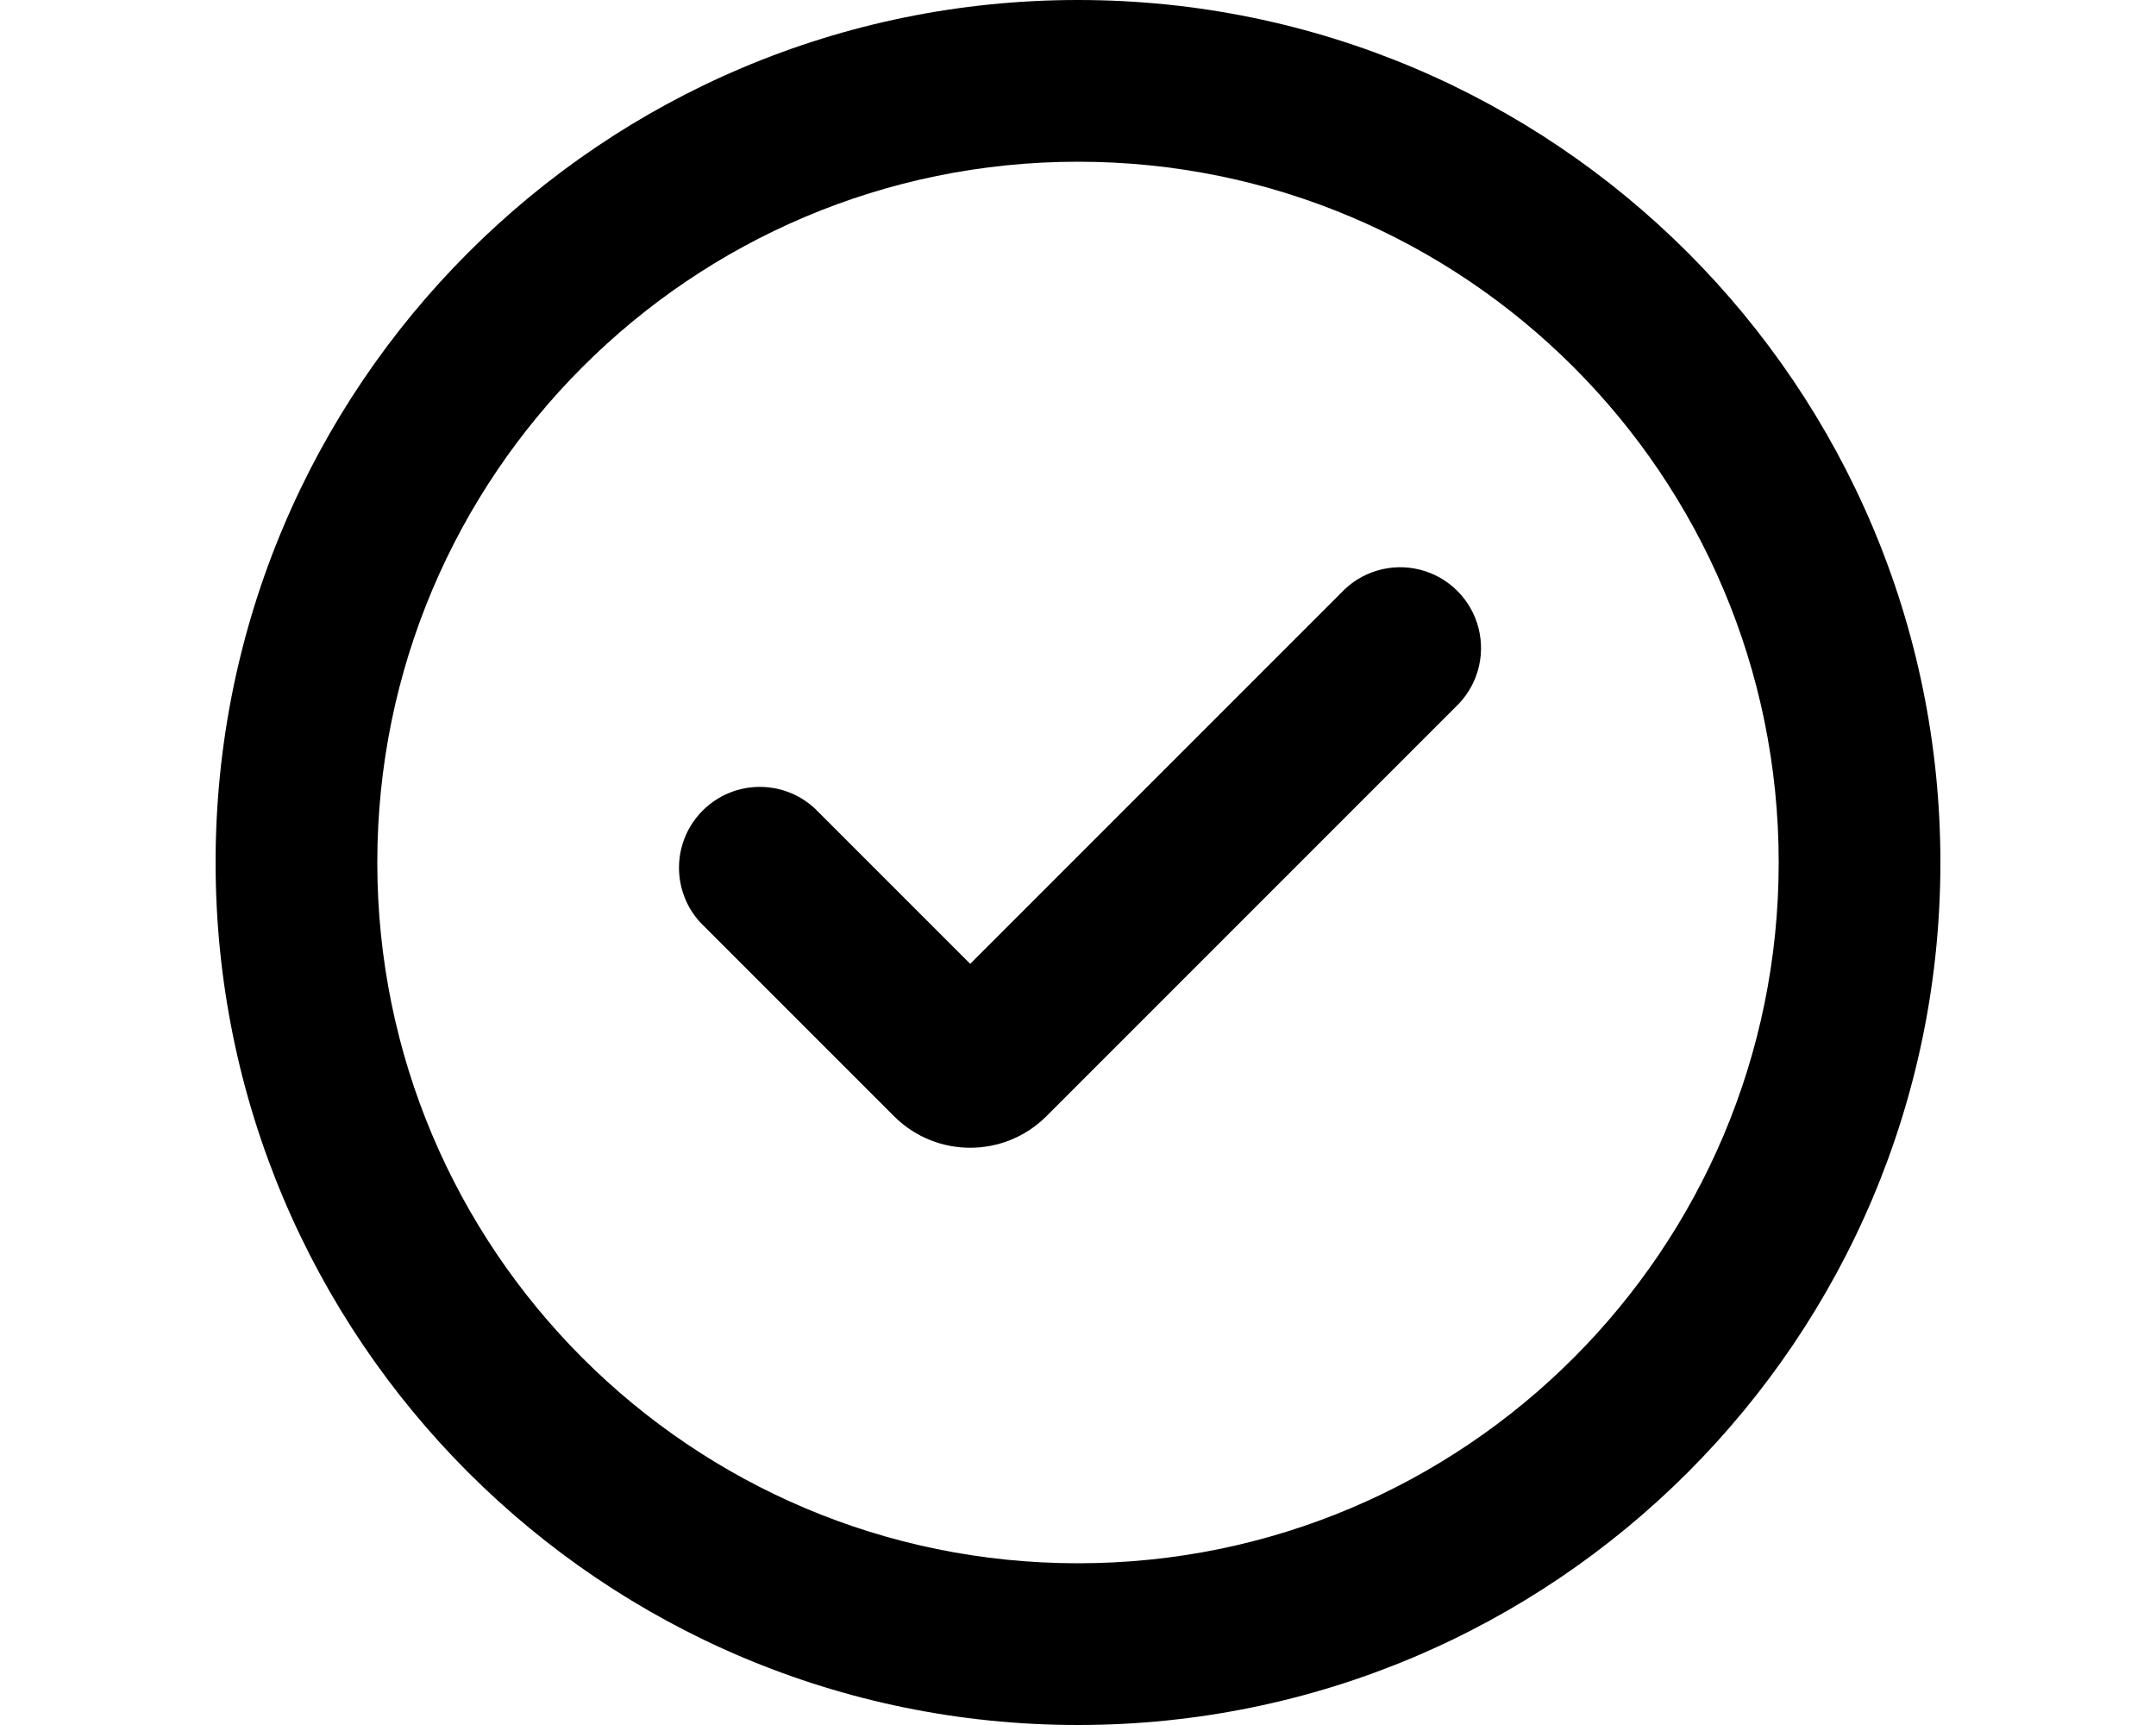
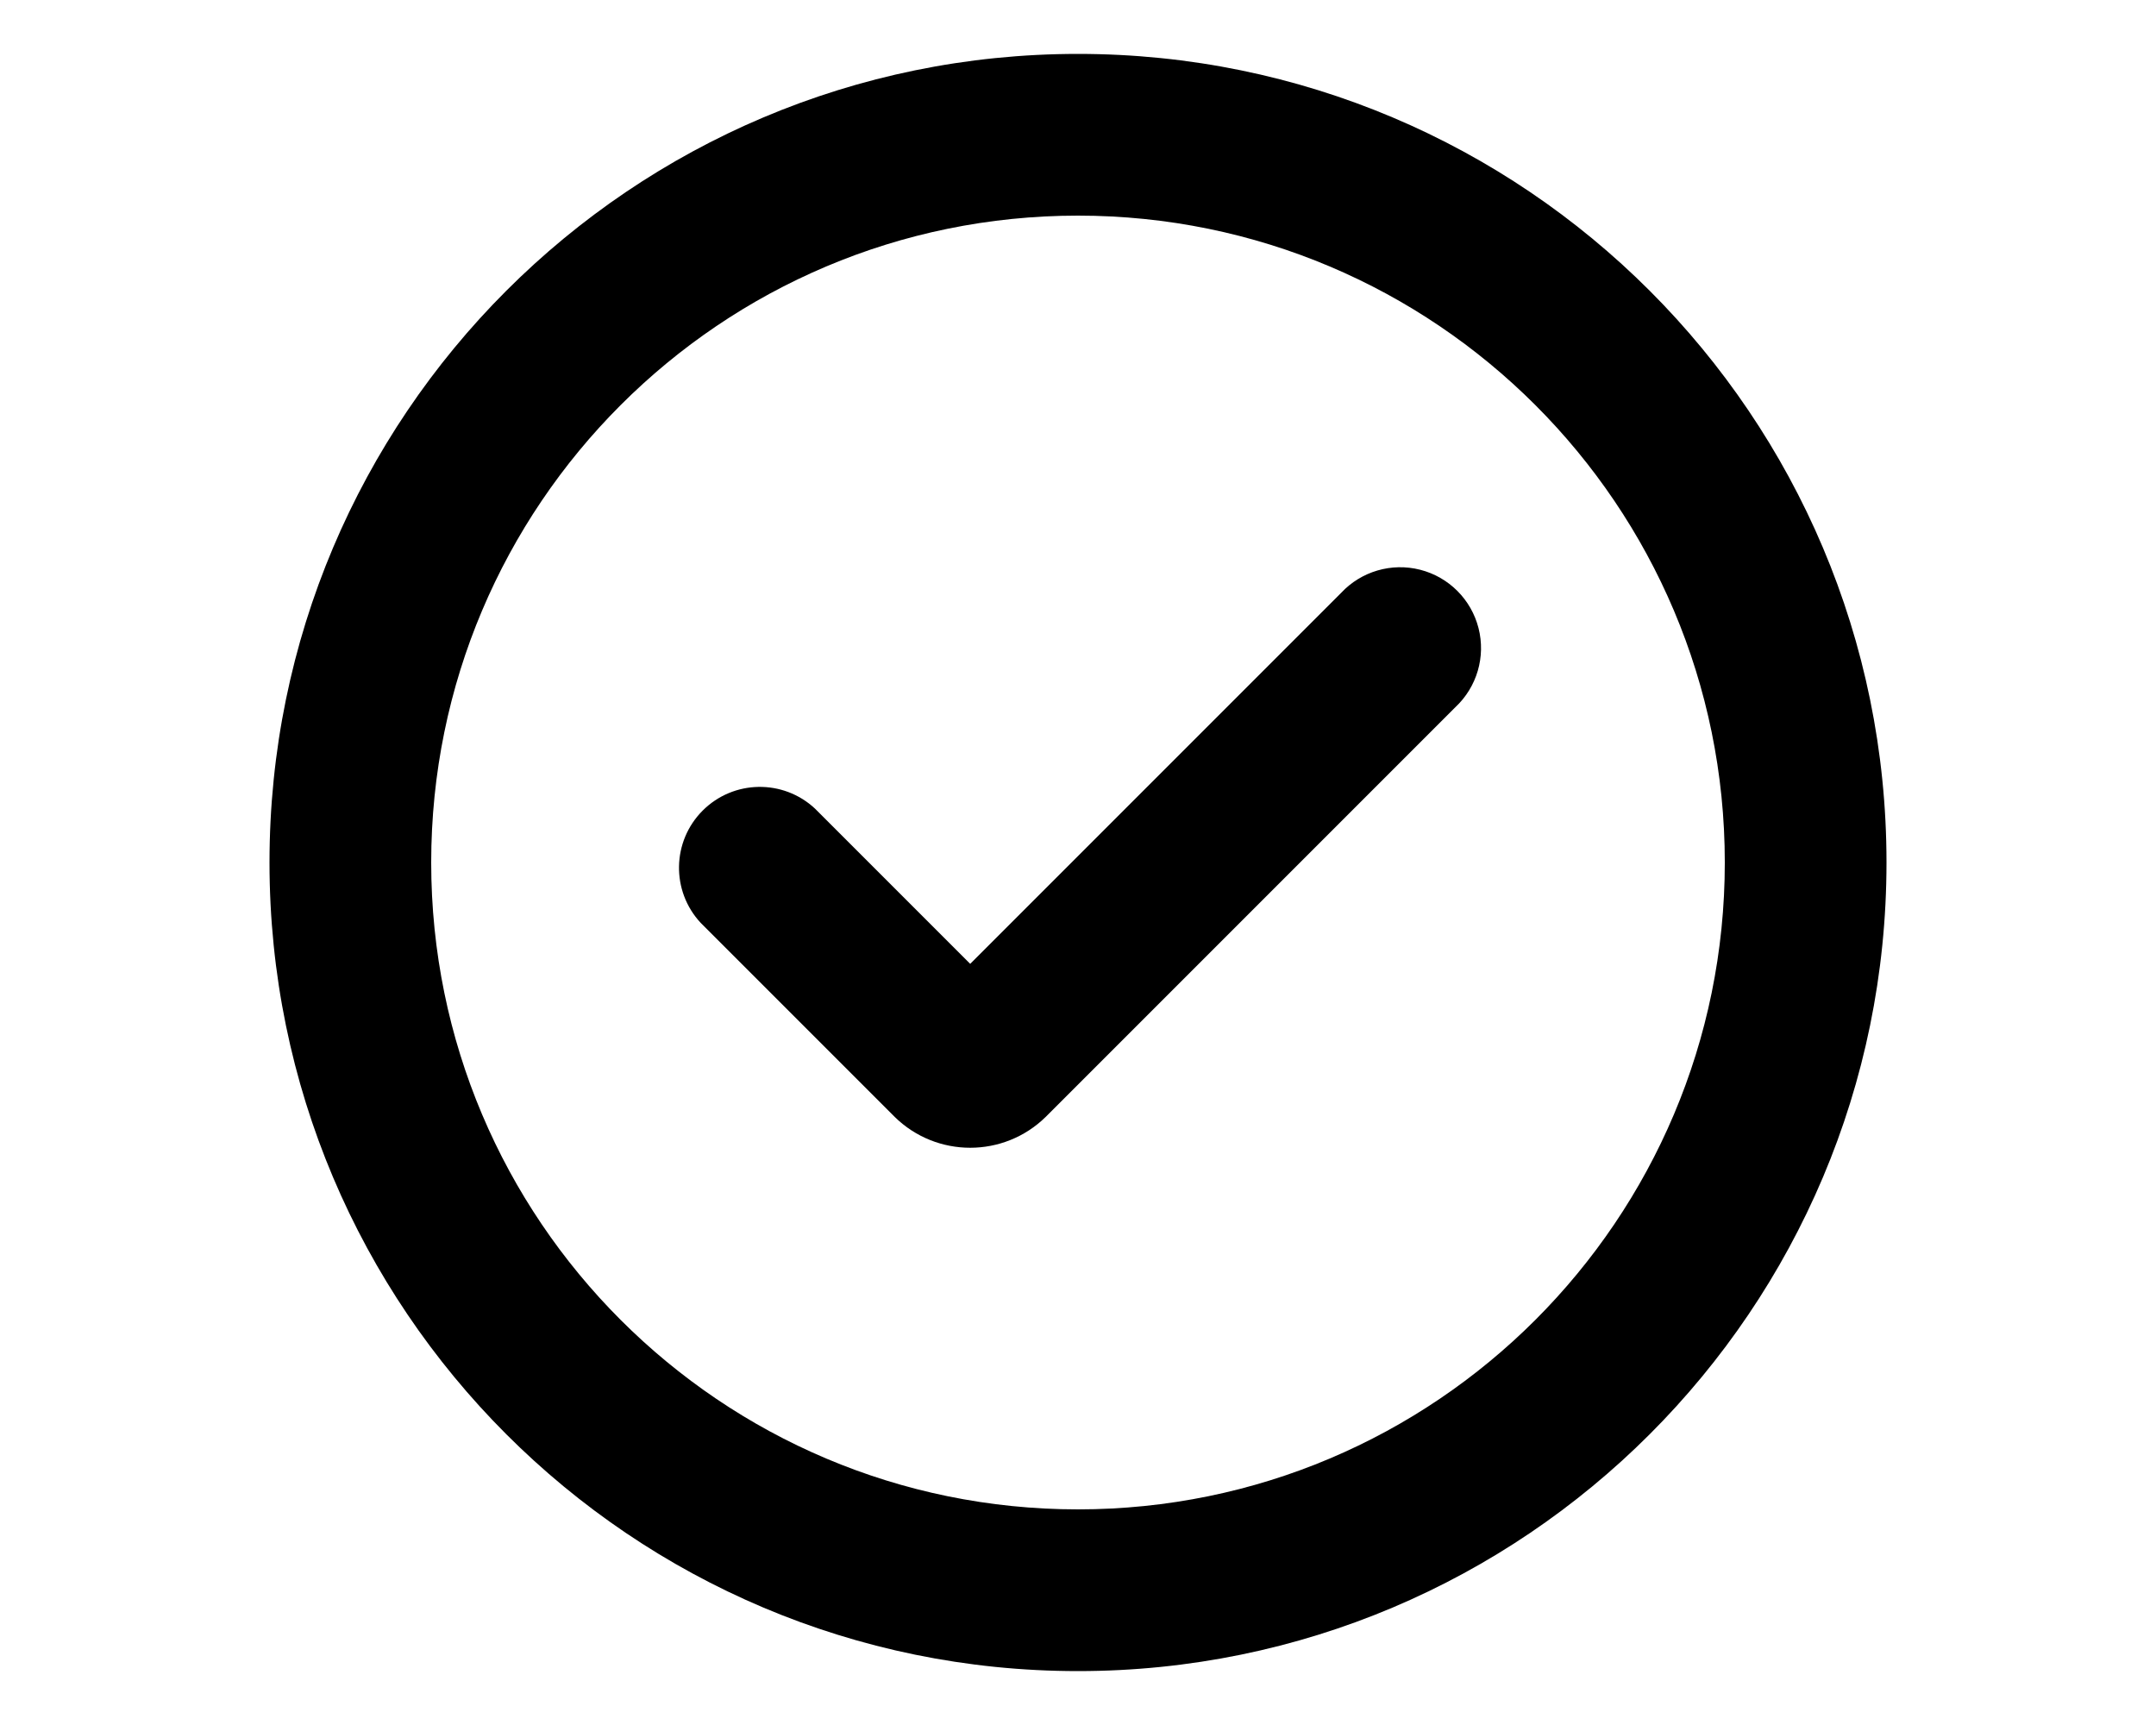
<svg xmlns="http://www.w3.org/2000/svg" viewBox="0 0 20 16" fill="currentColor">
  <path d="M12.44 5.5 9 8.94 7.56 7.5A.75.75 0 0 0 6.5 8.56l1.8 1.8a1 1 0 0 0 1.4 0l3.8-3.8a.75.75 0 1 0-1.06-1.06Z" />
-   <path fill-rule="evenodd" d="M18 8A8 8 0 1 1 2 8a8 8 0 0 1 16 0Zm-1.5 0a6.5 6.5 0 1 0-13 0 6.5 6.5 0 0 0 13 0Z" />
+   <path fill-rule="evenodd" d="M17.5 8a7.5 7.5 0 1 1-15 0 7.5 7.5 0 0 1 15 0ZM16 8A6 6 0 1 0 4 8a6 6 0 0 0 12 0Z" />
</svg>
